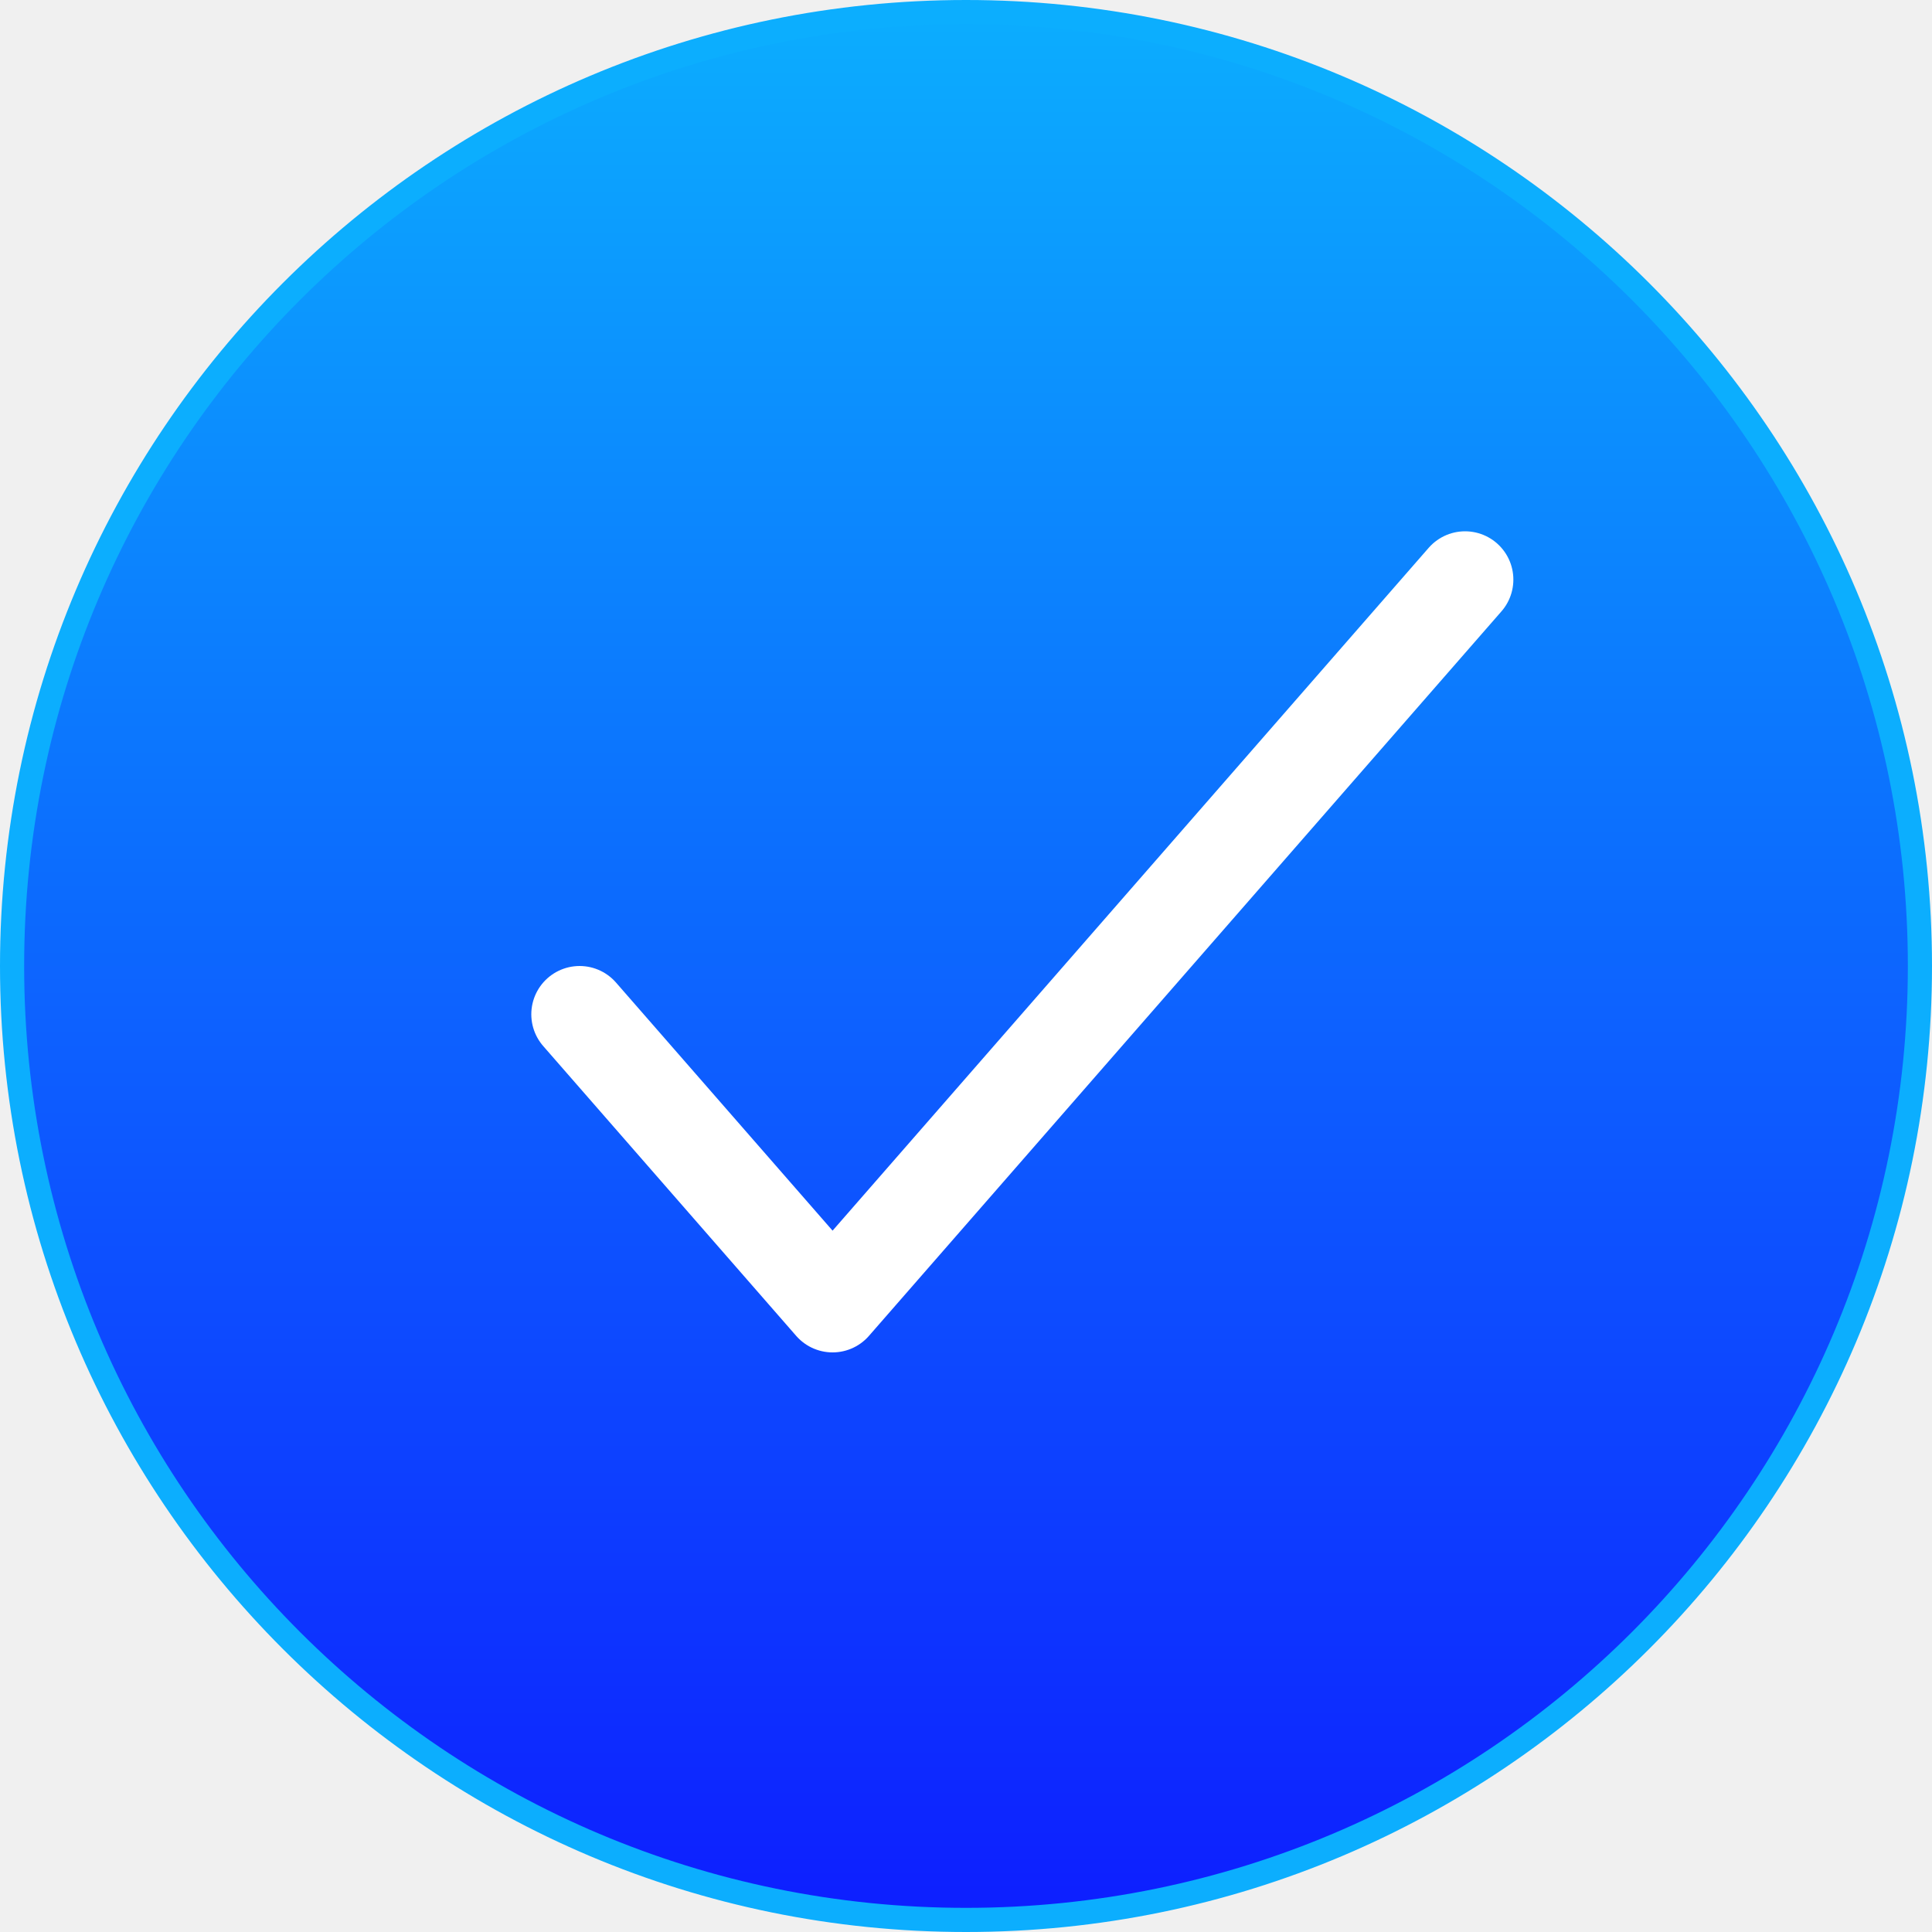
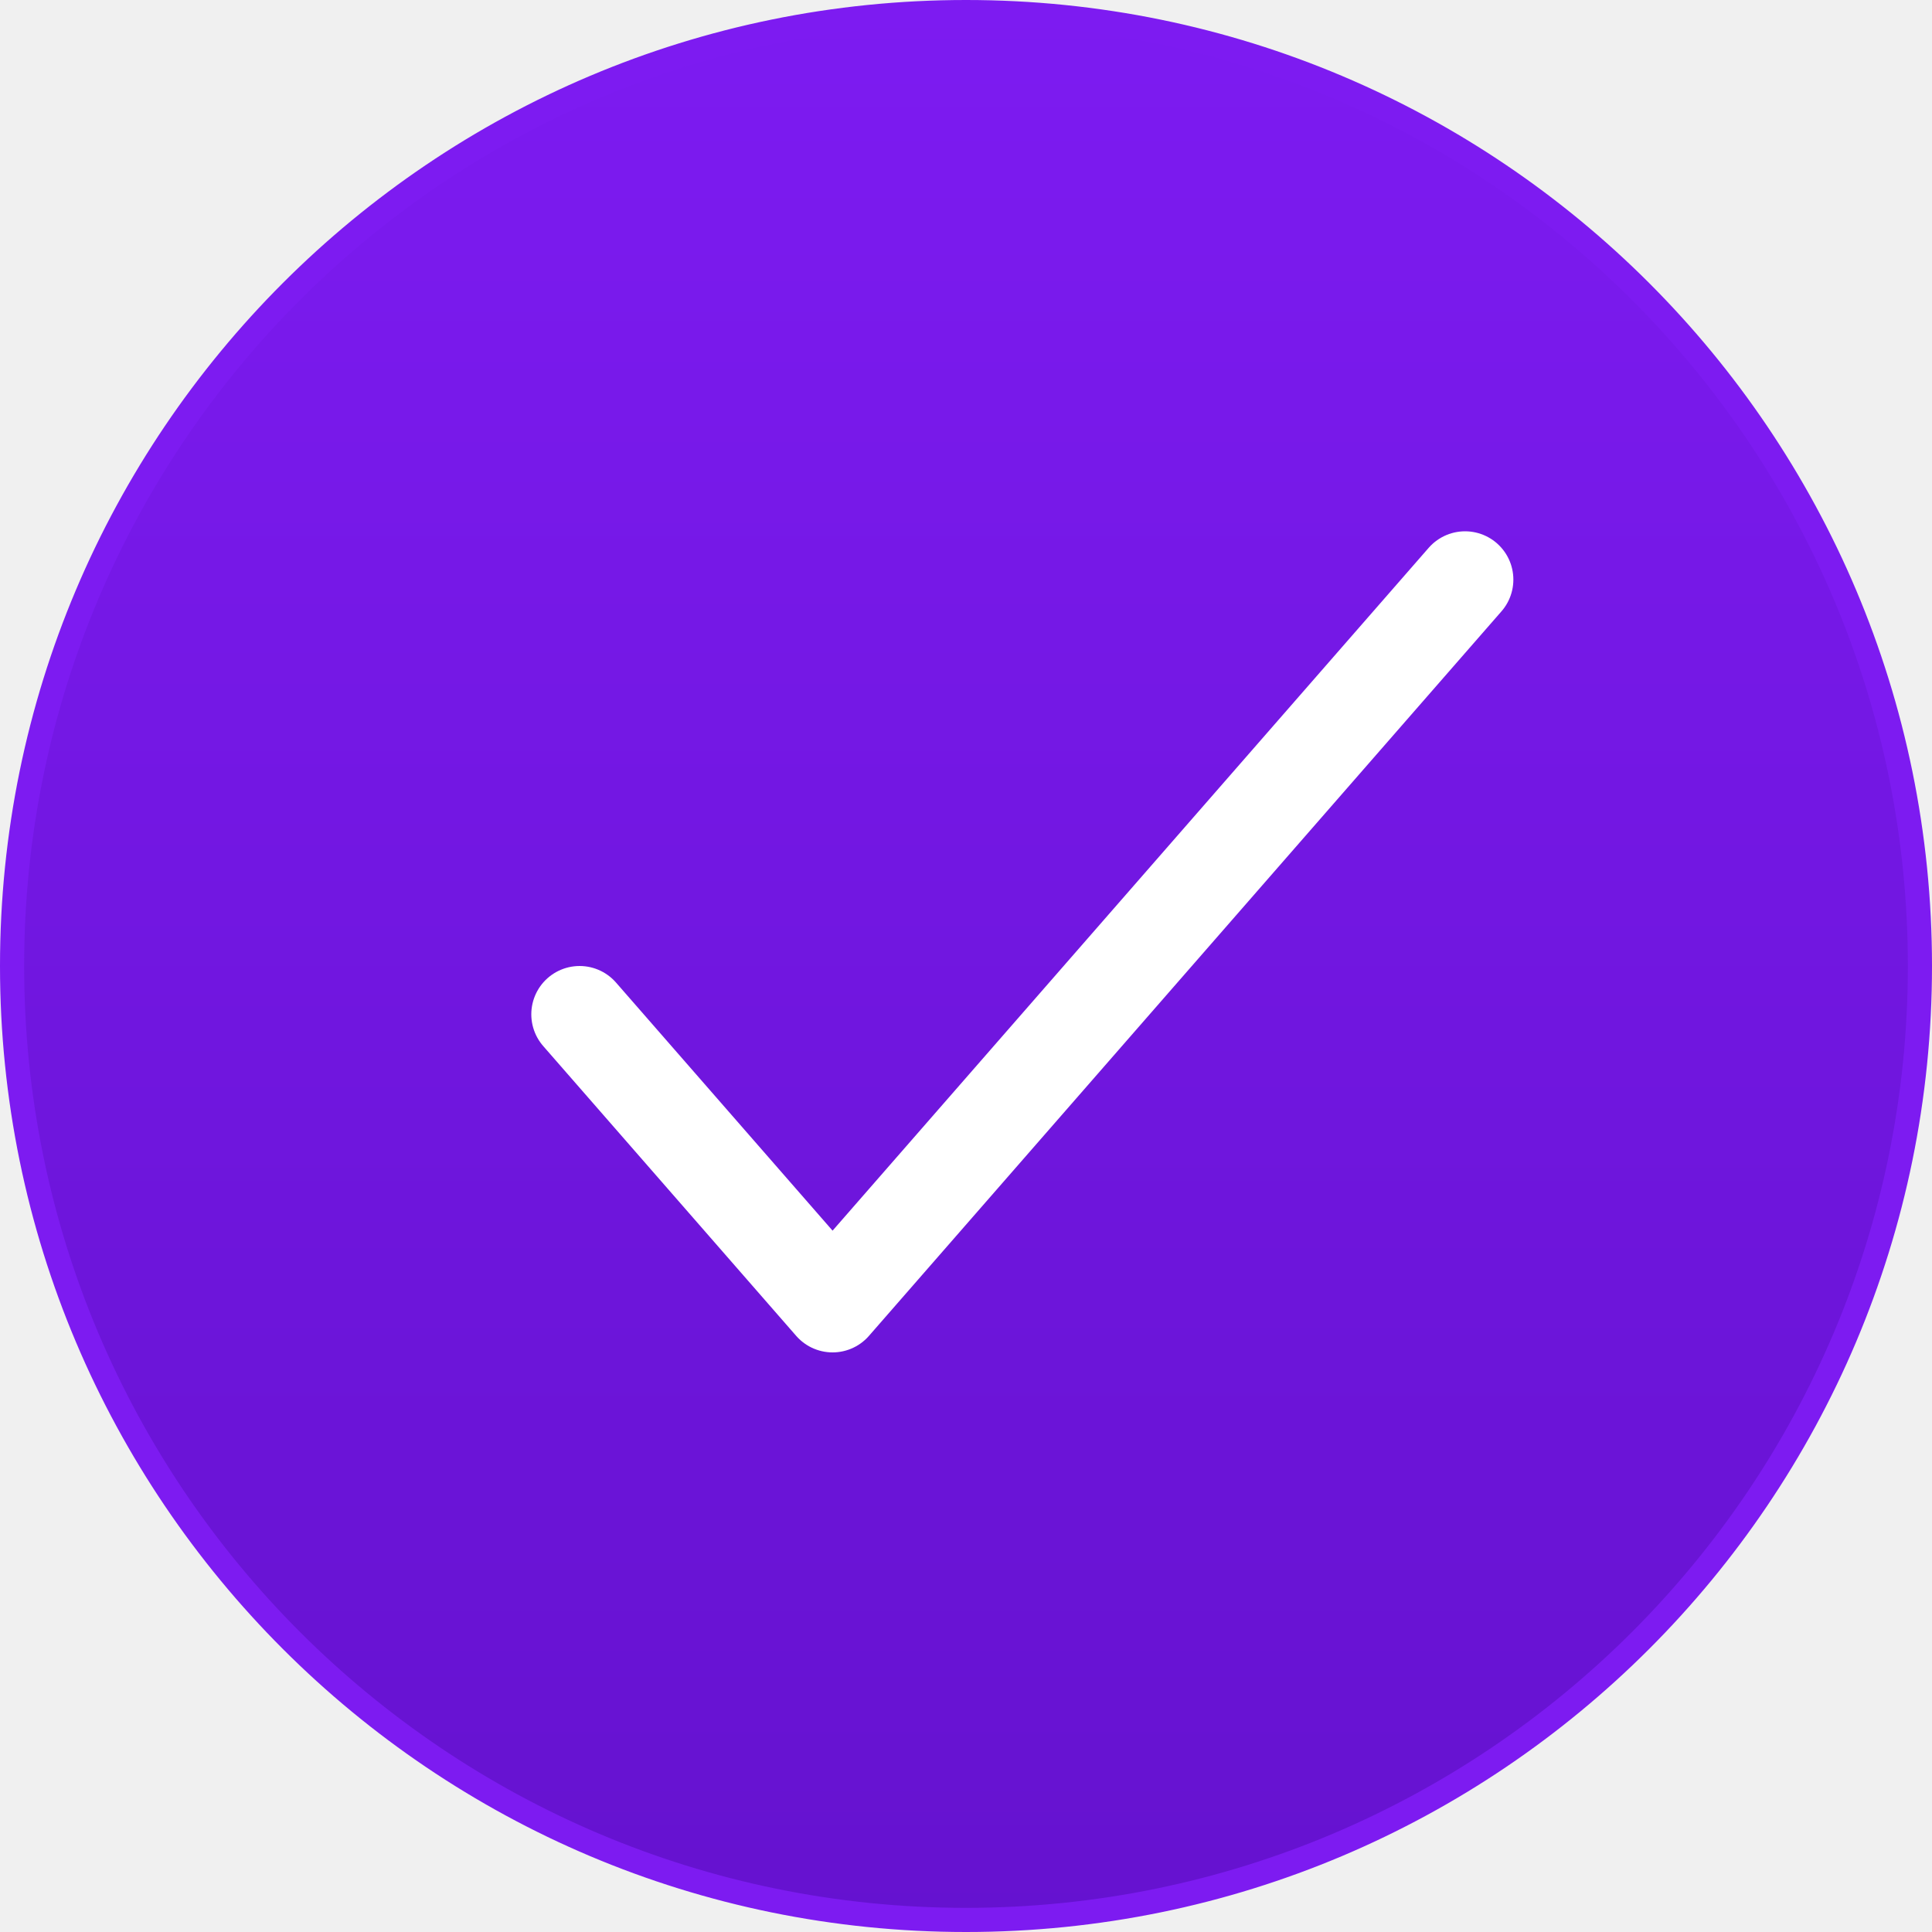
<svg xmlns="http://www.w3.org/2000/svg" width="16" height="16" viewBox="0 0 16 16" fill="none">
  <rect x="0.1" y="0.1" width="15.8" height="15.8" rx="7.9" fill="url(#paint0_linear_2012_1661)" />
-   <rect x="0.1" y="0.1" width="15.8" height="15.8" rx="7.9" stroke="#0CAEFE" stroke-width="0.2" />
+   <rect x="0.1" y="0.1" width="15.8" height="15.8" rx="7.9" stroke="#7d1bf1" stroke-width="0.2" />
  <path d="M4.8 8.4L6.895 10.8L12.133 4.8" stroke="white" stroke-width="0.8" stroke-linecap="round" stroke-linejoin="round" />
  <defs>
    <linearGradient id="paint0_linear_2012_1661" x1="8" y1="0" x2="8" y2="16" gradientUnits="userSpaceOnUse">
-       <stop stop-color="#0CAEFE" />
-       <stop offset="1" stop-color="#0D1DFF" />
+       <stop stop-color="#7d1bf1" />
+       <stop offset="1" stop-color="#6512cf" />
    </linearGradient>
  </defs>
</svg>
